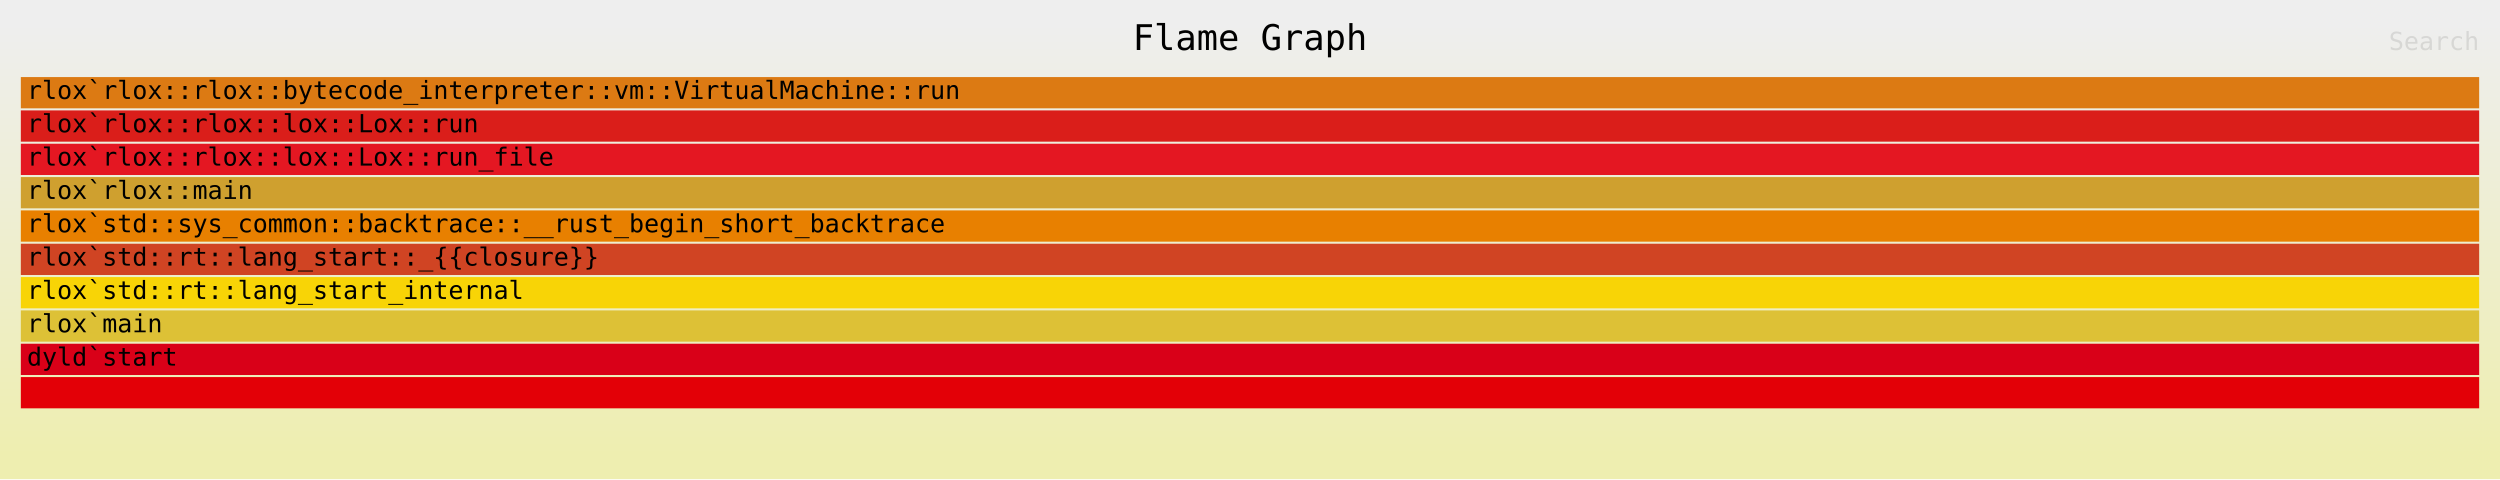
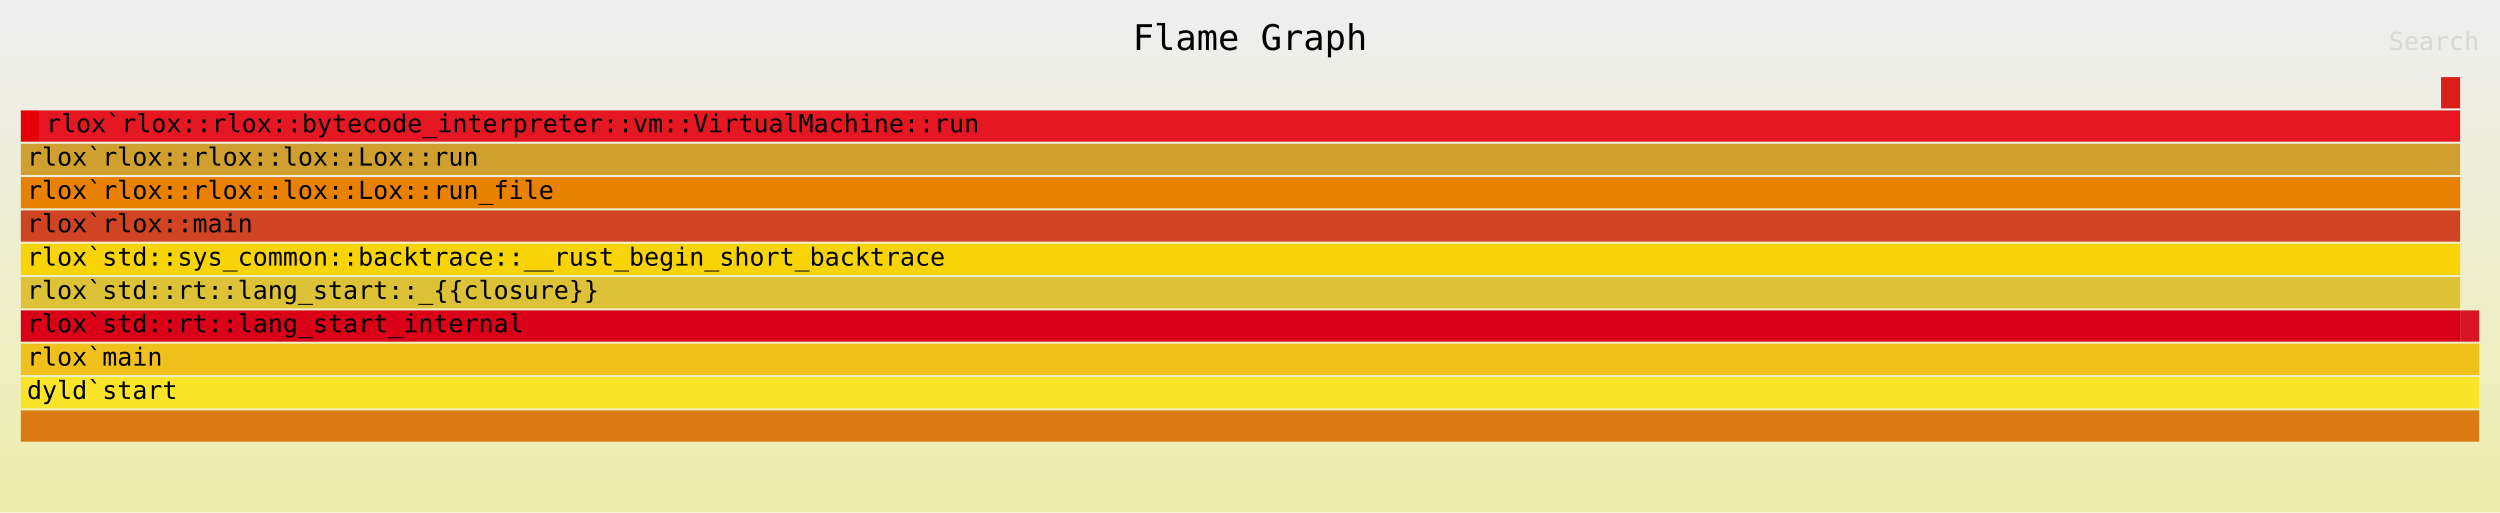
- <svg xmlns="http://www.w3.org/2000/svg" xmlns:ns1="http://github.com/jonhoo/inferno" version="1.1" width="1200" height="230" viewBox="0 0 1200 230">
+ <svg xmlns="http://www.w3.org/2000/svg" xmlns:ns1="http://github.com/jonhoo/inferno" version="1.1" width="1200" height="246" viewBox="0 0 1200 246">
  <defs>
    <linearGradient id="background" y1="0" y2="1" x1="0" x2="0">
      <stop stop-color="#eeeeee" offset="5%" />
      <stop stop-color="#eeeeb0" offset="95%" />
    </linearGradient>
  </defs>
  <style type="text/css">
text { font-family:monospace; font-size:12px; fill:rgb(0,0,0); }
#title { text-anchor:middle; font-size:17px; }
#matched { text-anchor:end; }
#search { text-anchor:end; opacity:0.1; cursor:pointer; }
#search:hover, #search.show { opacity:1; }
#subtitle { text-anchor:middle; font-color:rgb(160,160,160); }
#unzoom { cursor:pointer; }
#frames &gt; *:hover { stroke:black; stroke-width:0.5; cursor:pointer; }
.hide { display:none; }
.parent { opacity:0.5; }
</style>
-   <rect x="0" y="0" width="100%" height="230" fill="url(#background)" />
+   <rect x="0" y="0" width="100%" height="246" fill="url(#background)" />
  <text id="title" x="50%" y="24.00">Flame Graph</text>
-   <text id="details" x="10" y="213.00"> </text>
+   <text id="details" x="10" y="229.00"> </text>
  <text id="unzoom" class="hide" x="10" y="24.00">Reset Zoom</text>
  <text id="search" x="1190" y="24.00">Search</text>
-   <text id="matched" x="1190" y="213.00"> </text>
+   <text id="matched" x="1190" y="229.00"> </text>
  <svg id="frames" x="10" width="1180" total_samples="129">
    <g>
-       <rect x="0%" y="181" width="100%" height="15" fill="rgb(227,0,7)" ns1:x="0" ns1:w="129" />
-       <text x="0.25%" y="191.50" />
+       <rect x="0%" y="53" width="0.775%" height="15" fill="rgb(227,0,7)" ns1:x="0" ns1:w="1" />
+       <text x="0.25%" y="63.50" />
    </g>
    <g>
-       <rect x="0%" y="165" width="100%" height="15" fill="rgb(217,0,24)" ns1:x="0" ns1:w="129" />
-       <text x="0.25%" y="175.50">dyld`start</text>
+       <rect x="0%" y="149" width="99.225%" height="15" fill="rgb(217,0,24)" ns1:x="0" ns1:w="128" />
+       <text x="0.25%" y="159.50">rlox`std::rt::lang_start_internal</text>
    </g>
    <g>
-       <rect x="0%" y="149" width="100%" height="15" fill="rgb(221,193,54)" ns1:x="0" ns1:w="129" />
-       <text x="0.25%" y="159.50">rlox`main</text>
+       <rect x="0%" y="133" width="99.225%" height="15" fill="rgb(221,193,54)" ns1:x="0" ns1:w="128" />
+       <text x="0.25%" y="143.50">rlox`std::rt::lang_start::_{{closure}}</text>
    </g>
    <g>
-       <rect x="0%" y="133" width="100%" height="15" fill="rgb(248,212,6)" ns1:x="0" ns1:w="129" />
-       <text x="0.25%" y="143.50">rlox`std::rt::lang_start_internal</text>
+       <rect x="0%" y="117" width="99.225%" height="15" fill="rgb(248,212,6)" ns1:x="0" ns1:w="128" />
+       <text x="0.25%" y="127.50">rlox`std::sys_common::backtrace::__rust_begin_short_backtrace</text>
    </g>
    <g>
-       <rect x="0%" y="117" width="100%" height="15" fill="rgb(208,68,35)" ns1:x="0" ns1:w="129" />
-       <text x="0.25%" y="127.50">rlox`std::rt::lang_start::_{{closure}}</text>
+       <rect x="0%" y="101" width="99.225%" height="15" fill="rgb(208,68,35)" ns1:x="0" ns1:w="128" />
+       <text x="0.25%" y="111.50">rlox`rlox::main</text>
    </g>
    <g>
-       <rect x="0%" y="101" width="100%" height="15" fill="rgb(232,128,0)" ns1:x="0" ns1:w="129" />
-       <text x="0.25%" y="111.50">rlox`std::sys_common::backtrace::__rust_begin_short_backtrace</text>
+       <rect x="0%" y="85" width="99.225%" height="15" fill="rgb(232,128,0)" ns1:x="0" ns1:w="128" />
+       <text x="0.25%" y="95.50">rlox`rlox::rlox::lox::Lox::run_file</text>
    </g>
    <g>
-       <rect x="0%" y="85" width="100%" height="15" fill="rgb(207,160,47)" ns1:x="0" ns1:w="129" />
-       <text x="0.25%" y="95.50">rlox`rlox::main</text>
+       <rect x="0%" y="69" width="99.225%" height="15" fill="rgb(207,160,47)" ns1:x="0" ns1:w="128" />
+       <text x="0.25%" y="79.50">rlox`rlox::rlox::lox::Lox::run</text>
    </g>
    <g>
-       <rect x="0%" y="69" width="100%" height="15" fill="rgb(228,23,34)" ns1:x="0" ns1:w="129" />
-       <text x="0.25%" y="79.50">rlox`rlox::rlox::lox::Lox::run_file</text>
+       <rect x="0.775%" y="53" width="98.45%" height="15" fill="rgb(228,23,34)" ns1:x="1" ns1:w="127" />
+       <text x="1.025%" y="63.50">rlox`rlox::rlox::bytecode_interpreter::vm::VirtualMachine::run</text>
    </g>
    <g>
-       <rect x="0%" y="53" width="100%" height="15" fill="rgb(218,30,26)" ns1:x="0" ns1:w="129" />
-       <text x="0.25%" y="63.50">rlox`rlox::rlox::lox::Lox::run</text>
+       <rect x="98.45%" y="37" width="0.775%" height="15" fill="rgb(218,30,26)" ns1:x="127" ns1:w="1" />
+       <text x="98.7%" y="47.50" />
    </g>
    <g>
-       <rect x="0%" y="37" width="100%" height="15" fill="rgb(220,122,19)" ns1:x="0" ns1:w="129" />
-       <text x="0.25%" y="47.50">rlox`rlox::rlox::bytecode_interpreter::vm::VirtualMachine::run</text>
+       <rect x="0%" y="197" width="100%" height="15" fill="rgb(220,122,19)" ns1:x="0" ns1:w="129" />
+       <text x="0.25%" y="207.50" />
+     </g>
+     <g>
+       <rect x="0%" y="181" width="100%" height="15" fill="rgb(250,228,42)" ns1:x="0" ns1:w="129" />
+       <text x="0.25%" y="191.50">dyld`start</text>
+     </g>
+     <g>
+       <rect x="0%" y="165" width="100%" height="15" fill="rgb(240,193,28)" ns1:x="0" ns1:w="129" />
+       <text x="0.25%" y="175.50">rlox`main</text>
+     </g>
+     <g>
+       <rect x="99.225%" y="149" width="0.775%" height="15" fill="rgb(216,20,37)" ns1:x="128" ns1:w="1" />
+       <text x="99.475%" y="159.50" />
    </g>
  </svg>
</svg>
